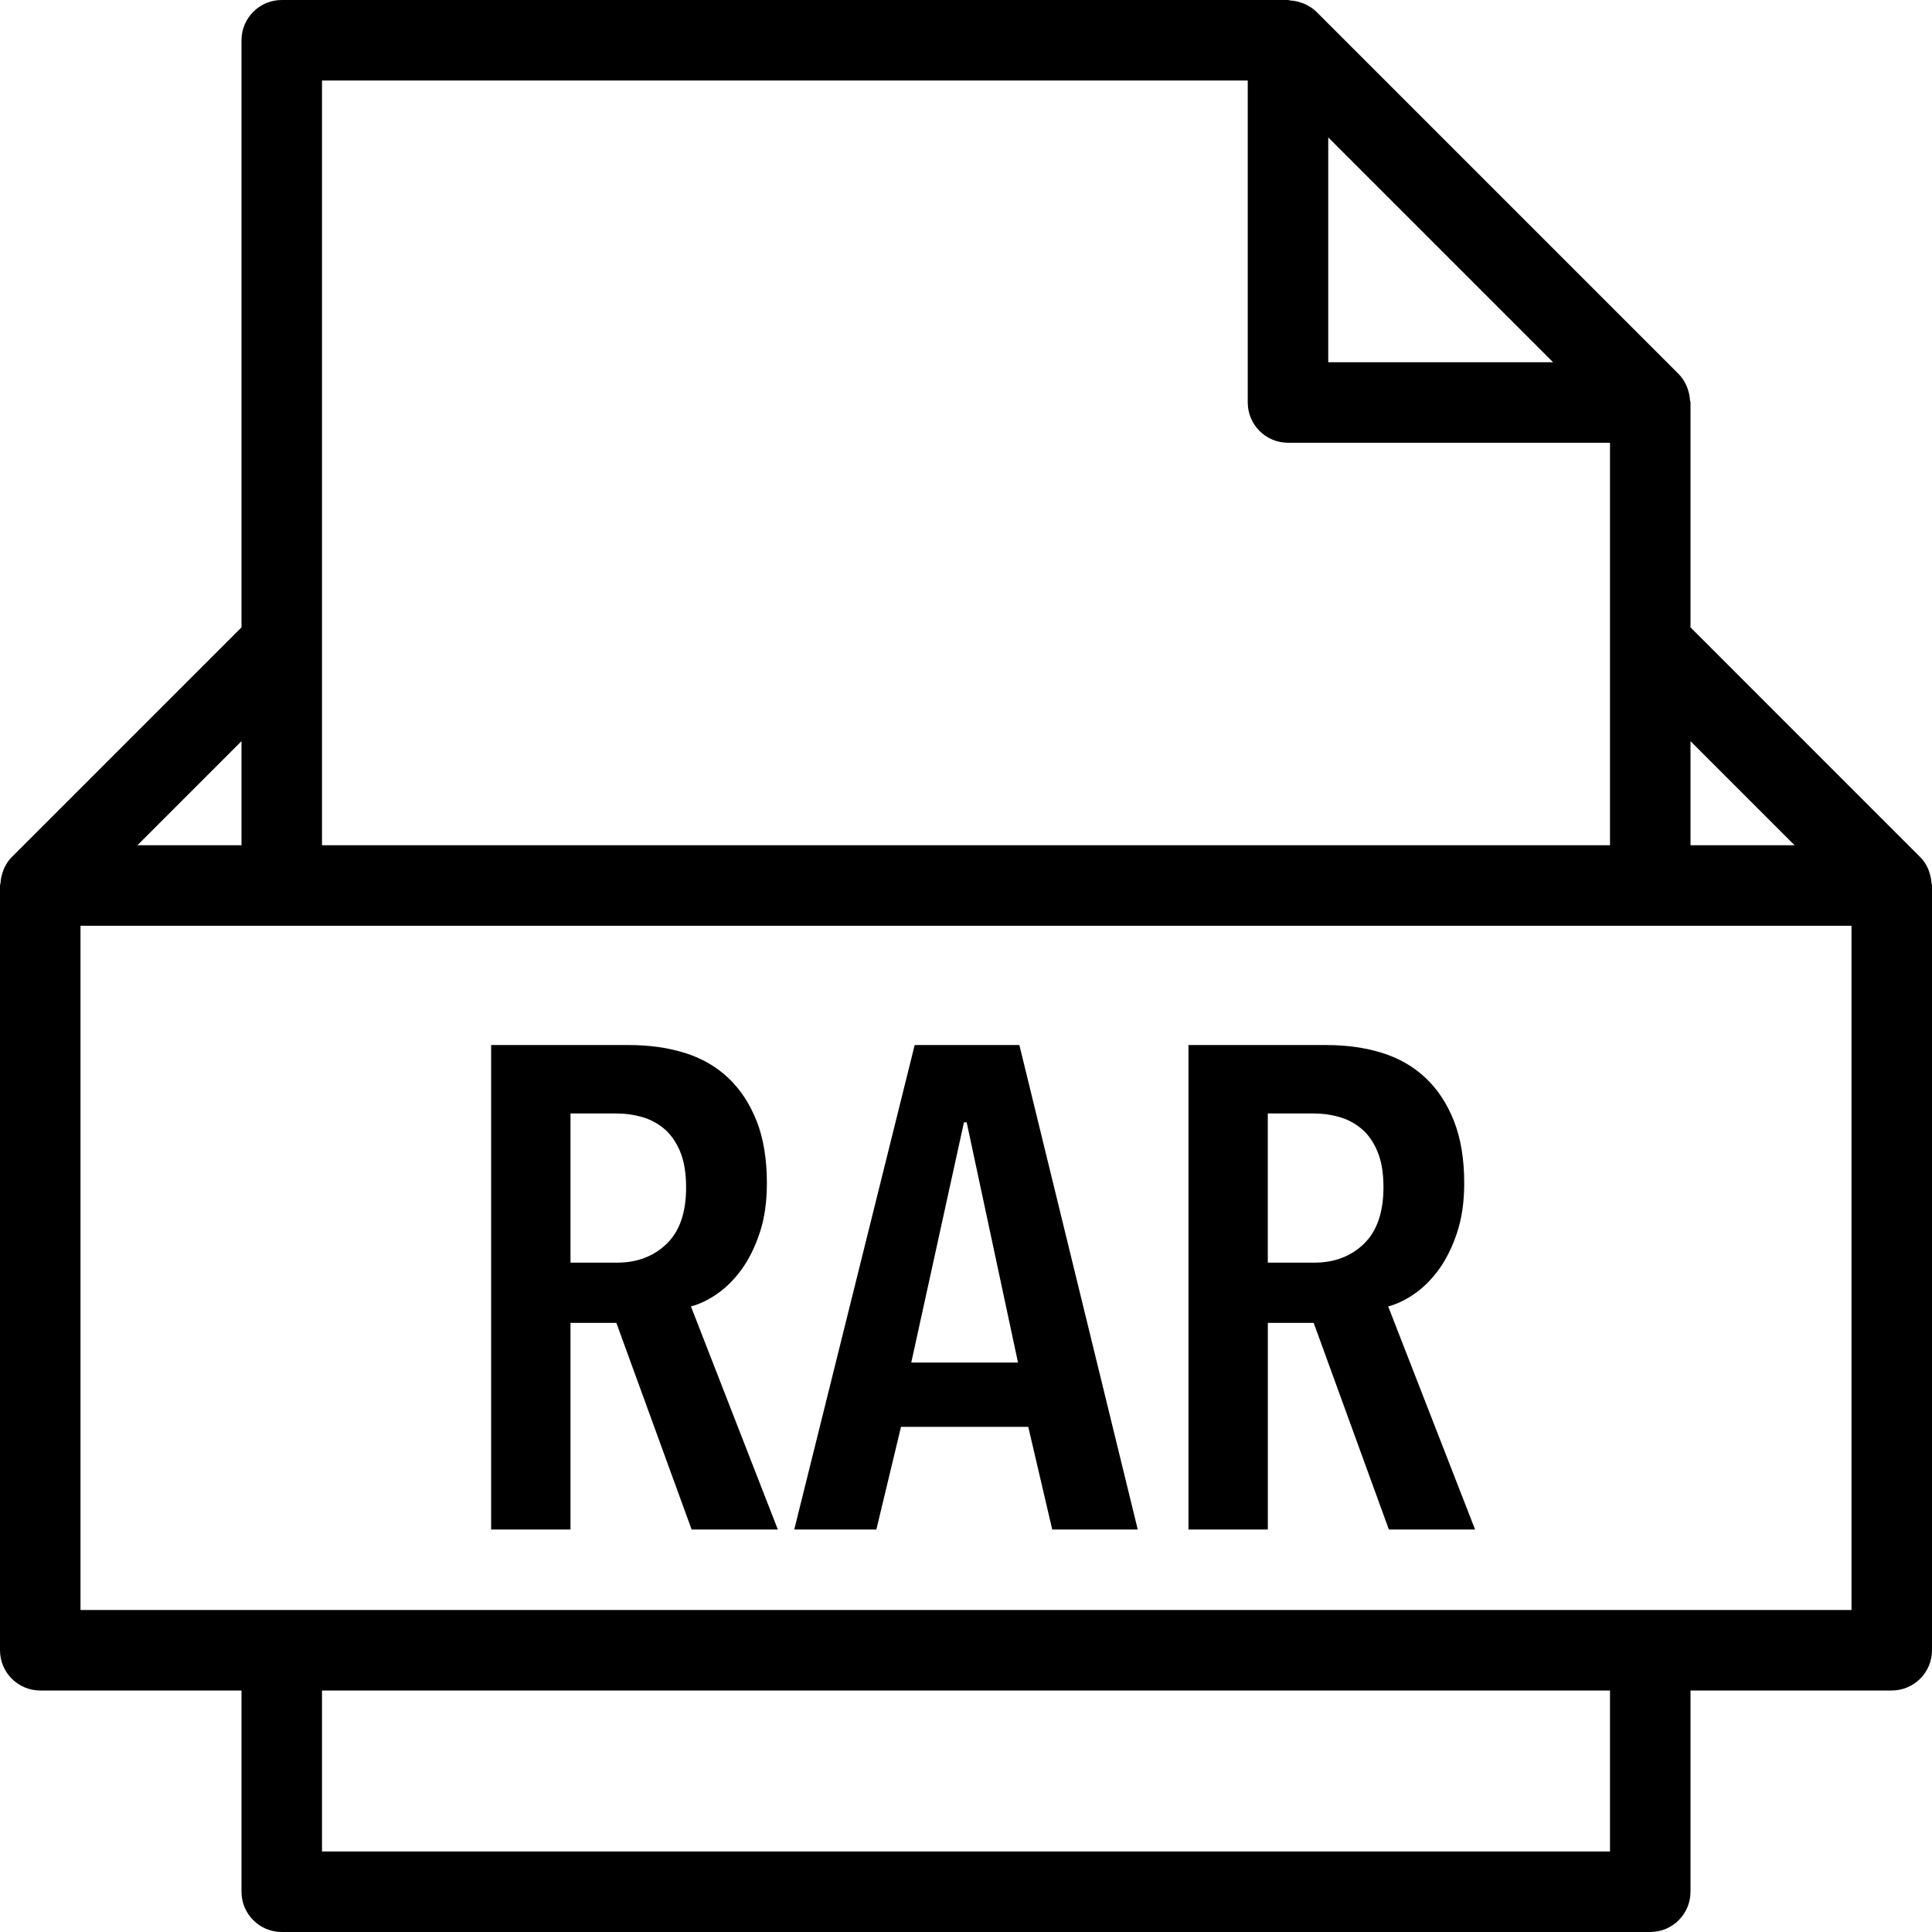
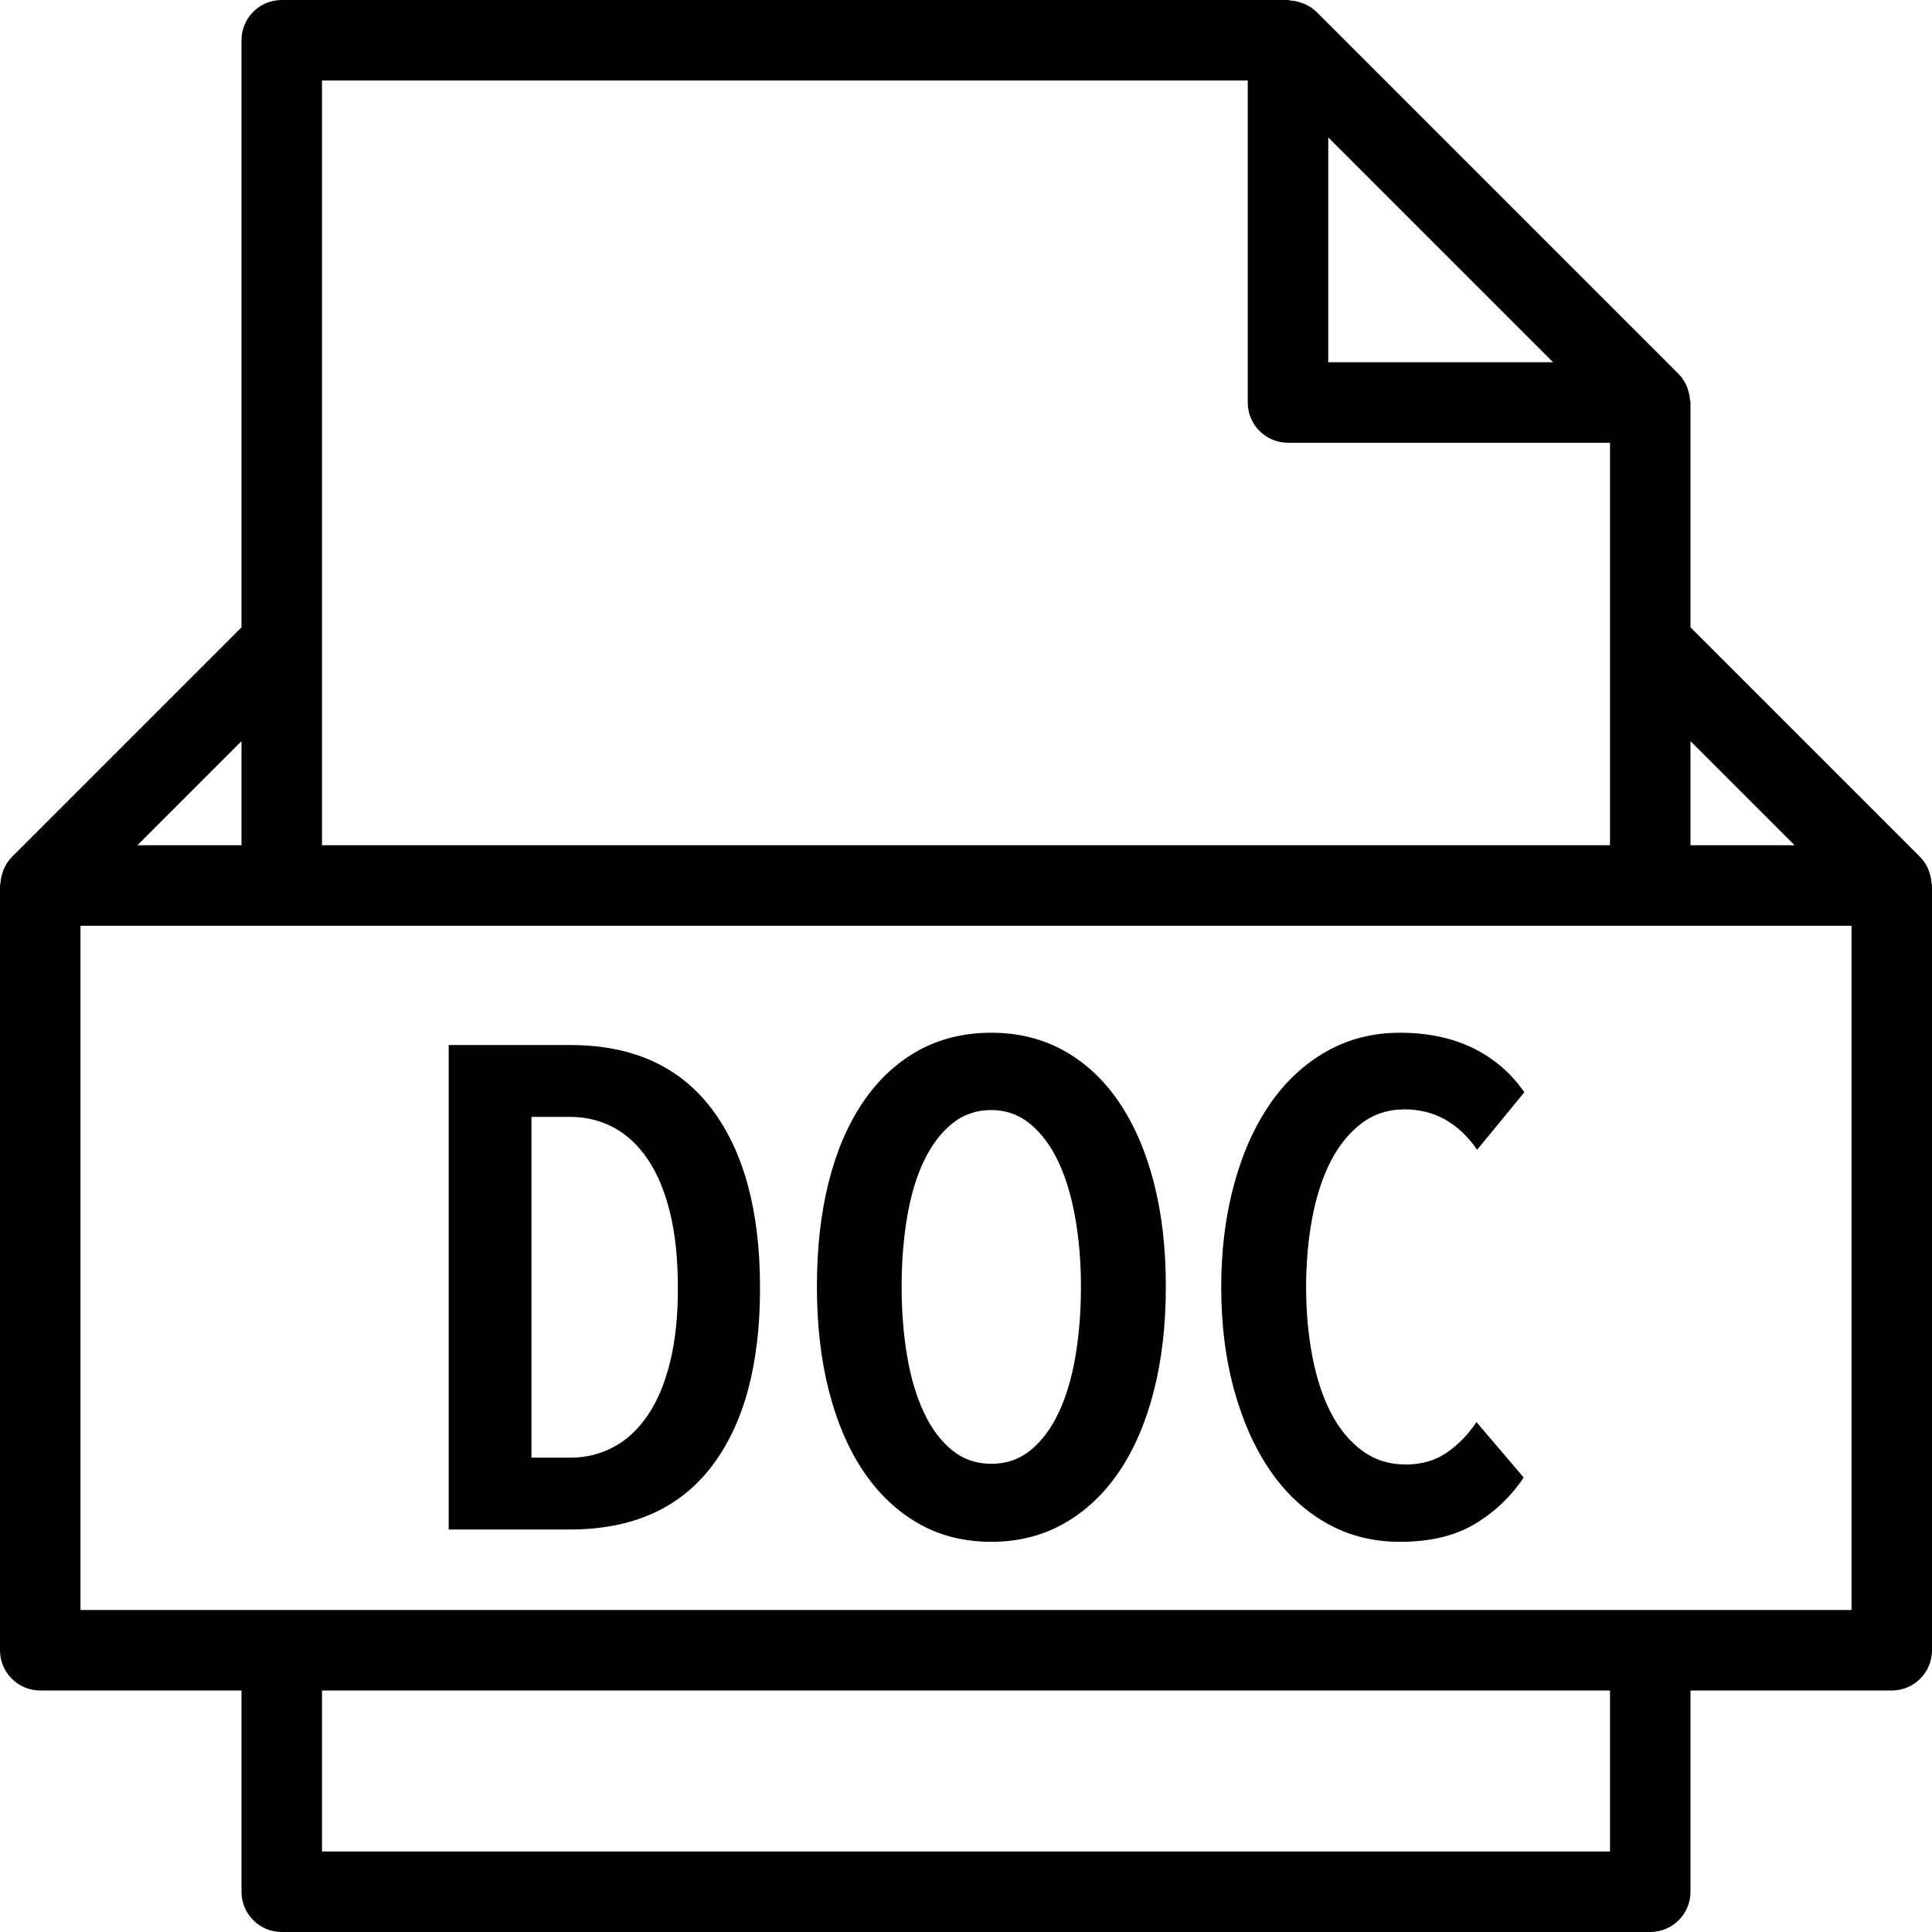
<svg xmlns="http://www.w3.org/2000/svg" version="1.1" id="Capa_1" x="0px" y="0px" viewBox="0 0 48 48" style="enable-background:new 0 0 48 48;" xml:space="preserve">
  <g>
    <g>
-       <path d="M47.987,21.938c-0.006-0.091-0.023-0.178-0.053-0.264c-0.011-0.032-0.019-0.063-0.033-0.094    c-0.048-0.104-0.109-0.202-0.193-0.285c-0.001-0.001-0.001-0.001-0.001-0.001L42,15.586V10c0-0.022-0.011-0.041-0.013-0.063    c-0.006-0.088-0.023-0.173-0.051-0.257c-0.011-0.032-0.019-0.063-0.034-0.094c-0.049-0.106-0.11-0.207-0.196-0.293l-9-9    c-0.086-0.086-0.187-0.147-0.294-0.196c-0.03-0.014-0.06-0.022-0.091-0.033c-0.085-0.029-0.172-0.047-0.262-0.052    C32.039,0.01,32.021,0,32,0H7C6.448,0,6,0.448,6,1v14.586l-5.707,5.707c0,0-0.001,0.001-0.002,0.002    c-0.084,0.084-0.144,0.182-0.192,0.285c-0.014,0.031-0.022,0.062-0.033,0.094c-0.03,0.086-0.048,0.173-0.053,0.264    C0.011,21.96,0,21.978,0,22v19c0,0.552,0.448,1,1,1h5v5c0,0.552,0.448,1,1,1h34c0.552,0,1-0.448,1-1v-5h5c0.552,0,1-0.448,1-1V22    C48,21.978,47.989,21.96,47.987,21.938z M44.586,21H42v-2.586L44.586,21z M38.586,9H33V3.414L38.586,9z M8,2h23v8    c0,0.552,0.448,1,1,1h8v5v5H8v-5V2z M6,18.414V21H3.414L6,18.414z M40,46H8v-4h32V46z M46,40H2V23h5h34h5V40z" />
-       <path d="M35.144,32.143c0.221-0.153,0.422-0.354,0.604-0.603c0.181-0.249,0.332-0.552,0.451-0.91    c0.119-0.357,0.179-0.767,0.179-1.232c0-0.601-0.085-1.116-0.255-1.547c-0.17-0.431-0.405-0.788-0.706-1.071    c-0.3-0.283-0.66-0.49-1.079-0.621c-0.419-0.13-0.878-0.195-1.377-0.195h-3.434V38h1.972v-5.134h1.139L34.506,38h2.142    l-2.159-5.542C34.704,32.401,34.923,32.297,35.144,32.143z M33.886,30.902c-0.323,0.312-0.734,0.468-1.232,0.468h-1.156v-3.706    h1.156c0.204,0,0.408,0.028,0.612,0.085s0.388,0.153,0.553,0.289s0.298,0.323,0.4,0.561s0.153,0.538,0.153,0.901    C34.37,30.123,34.208,30.591,33.886,30.902z" />
-       <path d="M22.725,25.964L19.733,38h2.04l0.612-2.55h3.162L26.142,38h2.125l-2.941-12.036H22.725z M22.64,33.852l1.309-5.967h0.068    l1.275,5.967H22.64z" />
-       <path d="M17.82,32.143c0.221-0.153,0.422-0.354,0.604-0.603c0.181-0.249,0.331-0.552,0.451-0.91    c0.119-0.357,0.178-0.767,0.178-1.232c0-0.601-0.085-1.116-0.255-1.547c-0.17-0.431-0.405-0.788-0.705-1.071    c-0.3-0.283-0.66-0.49-1.08-0.621c-0.419-0.13-0.878-0.195-1.377-0.195h-3.434V38h1.972v-5.134h1.139L17.183,38h2.142    l-2.159-5.542C17.381,32.401,17.6,32.297,17.82,32.143z M16.563,30.902c-0.323,0.312-0.734,0.468-1.233,0.468h-1.156v-3.706h1.156    c0.204,0,0.408,0.028,0.612,0.085c0.204,0.057,0.388,0.153,0.552,0.289s0.298,0.323,0.399,0.561s0.153,0.538,0.153,0.901    C17.047,30.123,16.885,30.591,16.563,30.902z" />
+       <path d="M47.988,21.94c-0.006-0.091-0.023-0.179-0.054-0.266c-0.011-0.032-0.019-0.063-0.033-0.094    c-0.048-0.103-0.108-0.199-0.191-0.283c-0.001-0.002-0.002-0.003-0.004-0.005L42,15.586V10c0-0.021-0.011-0.04-0.012-0.061    c-0.006-0.089-0.023-0.175-0.052-0.259c-0.011-0.032-0.019-0.062-0.033-0.093c-0.049-0.106-0.11-0.207-0.196-0.293l-9-9    c-0.085-0.085-0.186-0.146-0.291-0.195c-0.032-0.015-0.065-0.024-0.099-0.035c-0.081-0.027-0.164-0.044-0.249-0.05    C32.044,0.012,32.023,0,32,0H7C6.447,0,6,0.448,6,1v14.586l-5.706,5.706c-0.002,0.002-0.002,0.003-0.004,0.005    c-0.083,0.083-0.143,0.18-0.191,0.283c-0.014,0.03-0.022,0.062-0.033,0.094c-0.03,0.086-0.048,0.174-0.054,0.266    C0.011,21.961,0,21.979,0,22v19c0,0.552,0.447,1,1,1h5v5c0,0.552,0.447,1,1,1h34c0.553,0,1-0.448,1-1v-5h5c0.553,0,1-0.448,1-1V22    C48,21.979,47.989,21.961,47.988,21.94z M44.586,21H42v-2.586L44.586,21z M38.586,9H33V3.414L38.586,9z M8,2h23v8    c0,0.552,0.447,1,1,1h8v5v5H8v-5V2z M6,18.414V21H3.414L6,18.414z M40,46H8v-4h32V46z M46,40H2V23h5h34h5V40z" />
+       <path d="M14.174,25.964h-3.026V38h3.009c1.553,0,2.729-0.524,3.528-1.573c0.799-1.048,1.198-2.524,1.198-4.428    c0-1.904-0.399-3.386-1.198-4.446C16.885,26.494,15.715,25.964,14.174,25.964z M16.647,33.843    c-0.13,0.528-0.315,0.967-0.553,1.318c-0.238,0.351-0.521,0.615-0.85,0.79c-0.329,0.176-0.686,0.264-1.071,0.264h-0.969v-8.466    h0.969c0.385,0,0.742,0.088,1.071,0.263c0.329,0.176,0.612,0.44,0.85,0.791c0.238,0.351,0.422,0.793,0.553,1.326    c0.13,0.533,0.195,1.156,0.195,1.87C16.843,32.702,16.778,33.316,16.647,33.843z" />
+       <path d="M33.061,28.854c0.204-0.397,0.459-0.711,0.765-0.944c0.306-0.232,0.663-0.348,1.071-0.348    c0.737,0,1.337,0.334,1.802,1.003l1.173-1.428c-0.329-0.476-0.754-0.841-1.275-1.097c-0.521-0.255-1.128-0.382-1.819-0.382    c-0.669,0-1.278,0.156-1.827,0.467c-0.55,0.312-1.017,0.748-1.403,1.309c-0.385,0.562-0.683,1.23-0.892,2.006    c-0.21,0.777-0.315,1.624-0.315,2.542c0,0.918,0.105,1.762,0.315,2.533c0.21,0.771,0.504,1.436,0.884,1.997    c0.38,0.562,0.844,1.001,1.394,1.318s1.165,0.476,1.845,0.476c0.748,0,1.368-0.147,1.861-0.442    c0.493-0.295,0.898-0.68,1.215-1.156l-1.173-1.377c-0.193,0.295-0.433,0.544-0.722,0.748s-0.632,0.306-1.028,0.306    c-0.419,0-0.785-0.116-1.097-0.349c-0.312-0.232-0.569-0.546-0.773-0.943s-0.357-0.864-0.459-1.403    c-0.102-0.538-0.153-1.107-0.153-1.708c0-0.612,0.051-1.187,0.153-1.726C32.704,29.718,32.857,29.251,33.061,28.854z" />
+       <path d="M27.808,27.392c-0.374-0.555-0.83-0.983-1.368-1.284c-0.538-0.3-1.142-0.45-1.81-0.45c-0.68,0-1.289,0.15-1.827,0.45    c-0.538,0.301-0.994,0.729-1.368,1.284c-0.374,0.555-0.657,1.218-0.85,1.989s-0.289,1.632-0.289,2.584s0.099,1.816,0.298,2.592    c0.198,0.777,0.485,1.443,0.858,1.998c0.374,0.555,0.827,0.986,1.36,1.292c0.533,0.306,1.139,0.459,1.819,0.459    c0.669,0,1.272-0.153,1.81-0.459c0.538-0.306,0.994-0.737,1.368-1.292c0.374-0.555,0.66-1.221,0.858-1.998    c0.198-0.776,0.298-1.64,0.298-2.592s-0.099-1.813-0.298-2.584S28.182,27.947,27.808,27.392z M26.72,33.69    c-0.091,0.539-0.229,1.006-0.416,1.403c-0.187,0.397-0.419,0.708-0.697,0.935c-0.278,0.227-0.604,0.34-0.978,0.34    s-0.7-0.113-0.978-0.34c-0.278-0.227-0.51-0.538-0.697-0.935c-0.187-0.397-0.326-0.864-0.417-1.403    c-0.091-0.538-0.136-1.113-0.136-1.725c0-0.612,0.045-1.187,0.136-1.726c0.091-0.538,0.229-1.002,0.417-1.394    c0.187-0.391,0.419-0.699,0.697-0.926c0.278-0.227,0.604-0.34,0.978-0.34c0.363,0,0.683,0.113,0.96,0.34    c0.278,0.227,0.51,0.535,0.697,0.926c0.187,0.392,0.329,0.856,0.425,1.394c0.096,0.539,0.145,1.114,0.145,1.726    C26.856,32.577,26.811,33.152,26.72,33.69z" />
    </g>
  </g>
  <g>
</g>
  <g>
</g>
  <g>
</g>
  <g>
</g>
  <g>
</g>
  <g>
</g>
  <g>
</g>
  <g>
</g>
  <g>
</g>
  <g>
</g>
  <g>
</g>
  <g>
</g>
  <g>
</g>
  <g>
</g>
  <g>
</g>
</svg>
